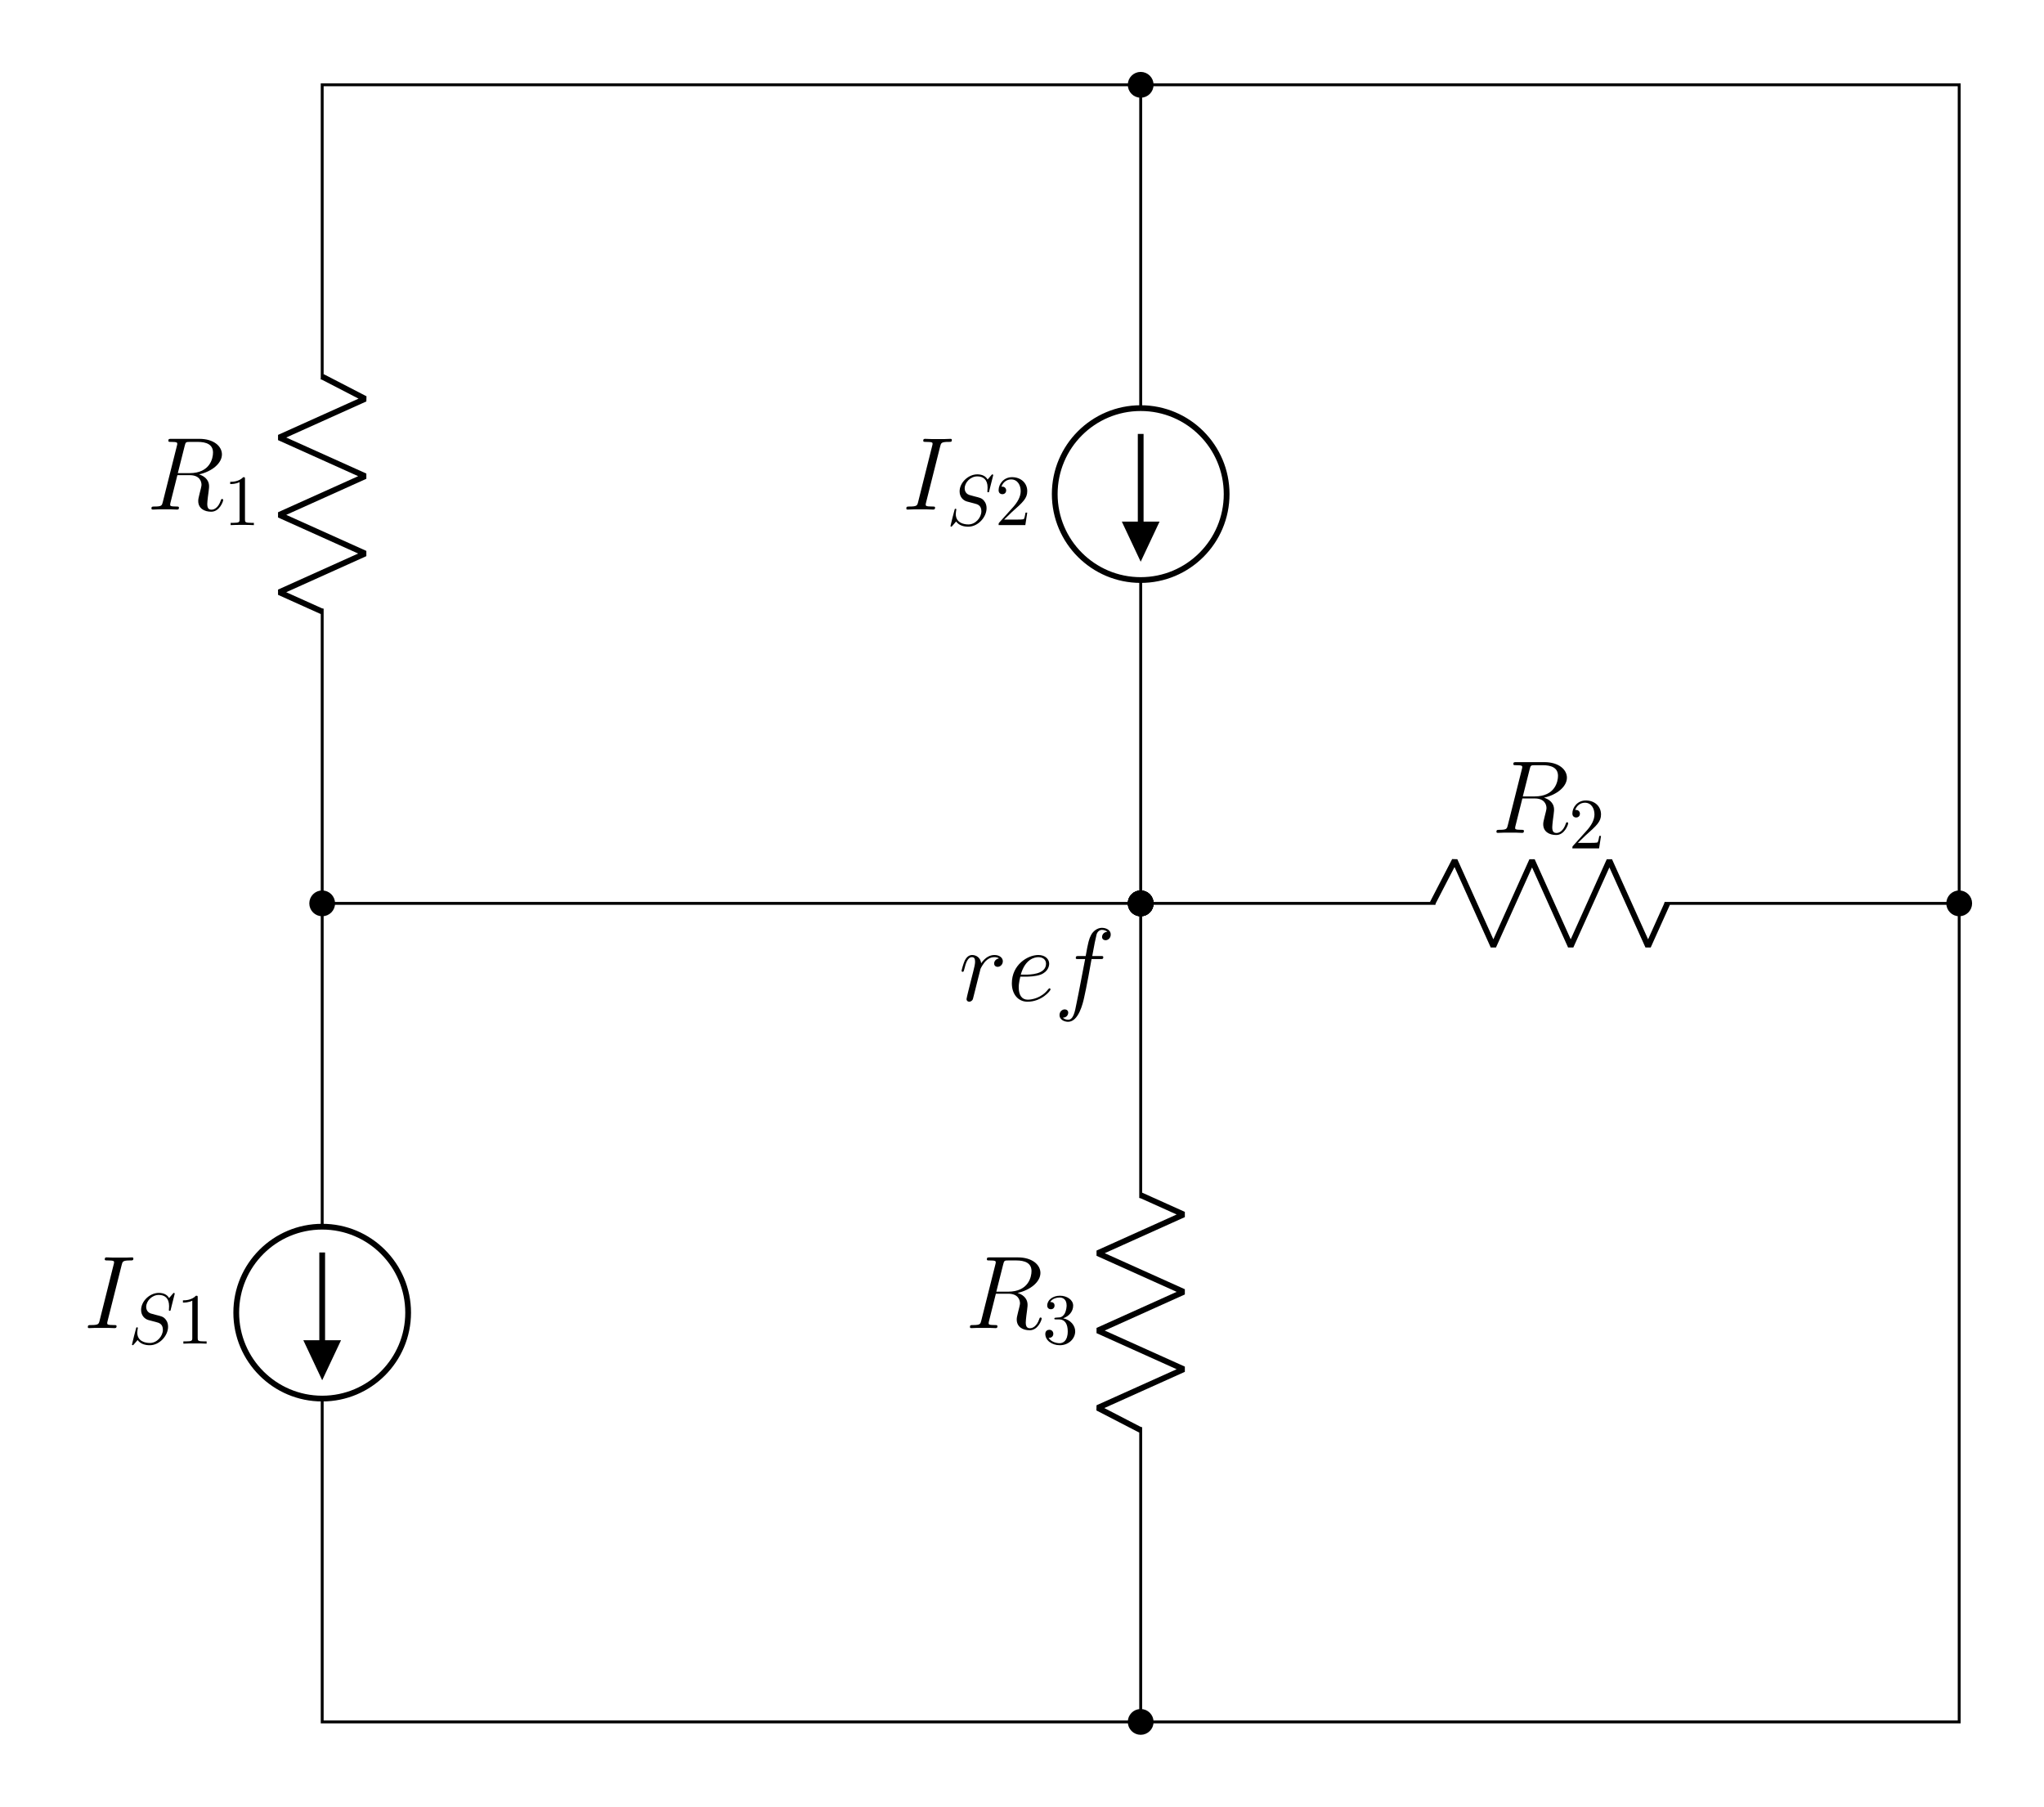
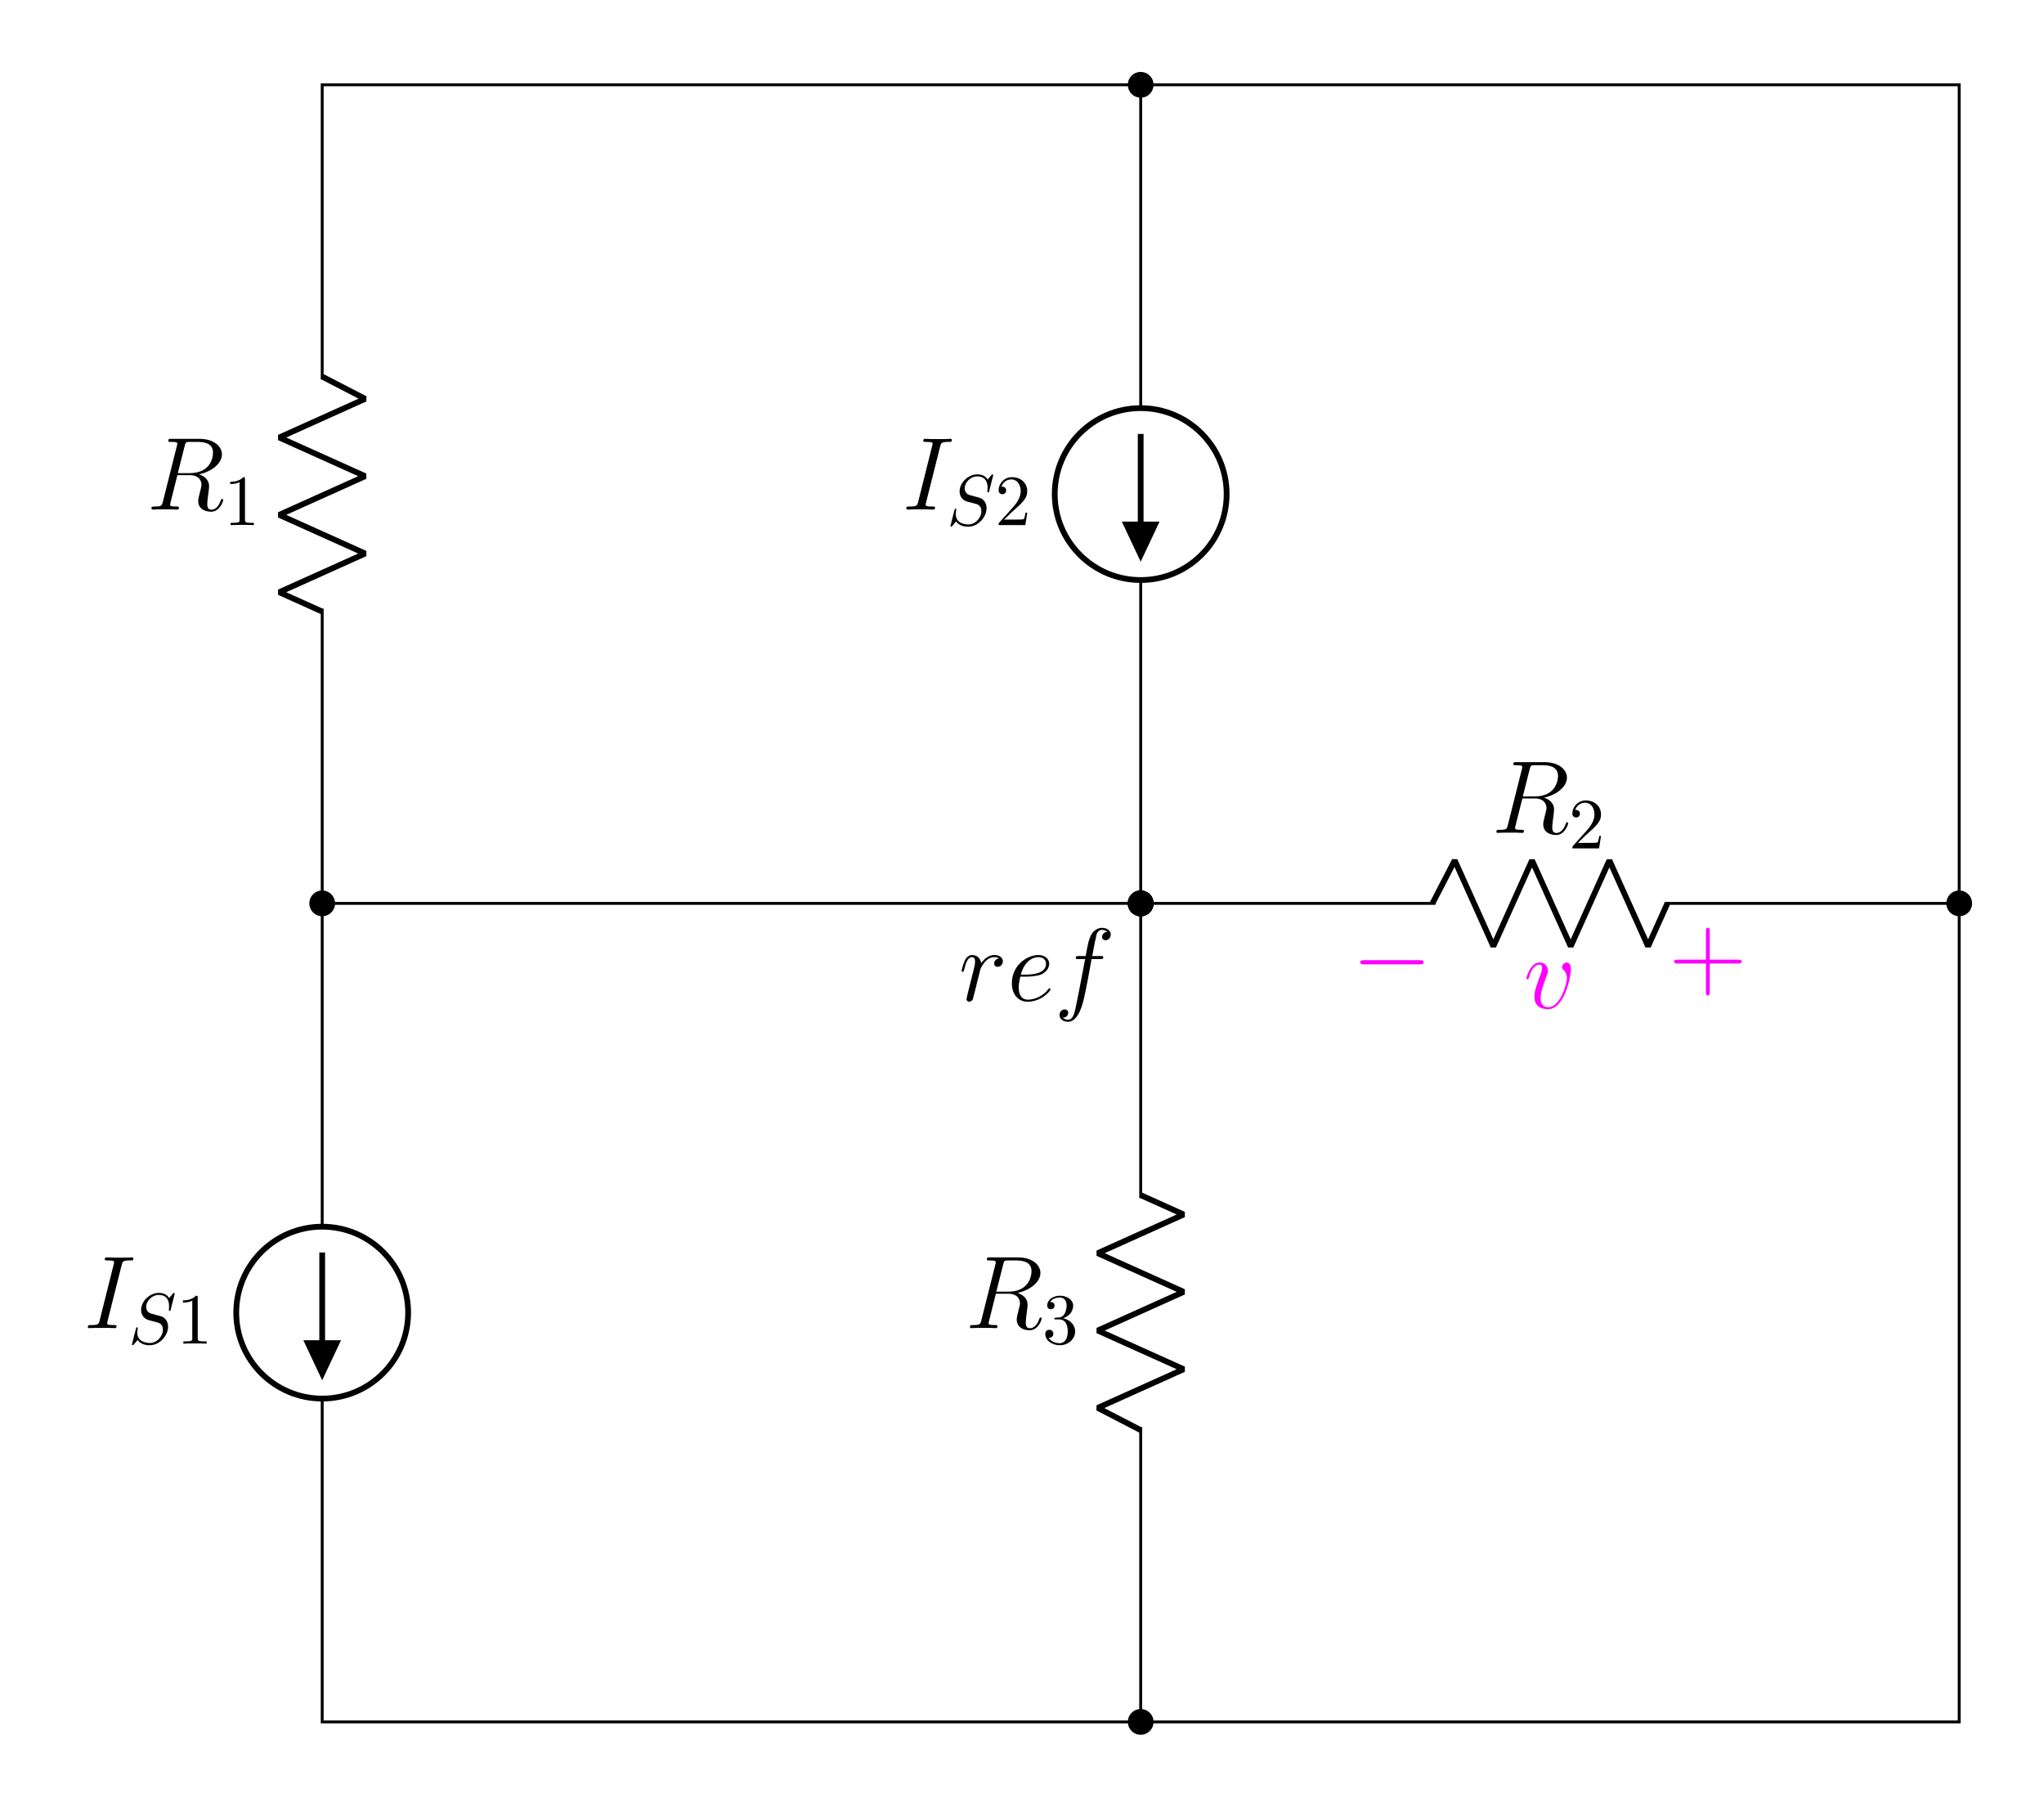
<svg xmlns="http://www.w3.org/2000/svg" xmlns:xlink="http://www.w3.org/1999/xlink" width="283.155pt" height="250.27pt" viewBox="0 0 283.155 250.27" version="1.1">
  <defs>
    <g>
      <symbol overflow="visible" id="glyph0-0">
        <path style="stroke:none;" d="" />
      </symbol>
      <symbol overflow="visible" id="glyph0-1">
        <path style="stroke:none;" d="M 5.578 -5.859 C 5.141 -5.781 4.906 -5.469 4.906 -5.156 C 4.906 -4.812 5.172 -4.688 5.375 -4.688 C 5.781 -4.688 6.109 -5.031 6.109 -5.469 C 6.109 -5.922 5.672 -6.328 4.953 -6.328 C 4.375 -6.328 3.719 -6.062 3.109 -5.188 C 3.016 -5.953 2.438 -6.328 1.859 -6.328 C 1.312 -6.328 1.016 -5.891 0.844 -5.578 C 0.609 -5.062 0.391 -4.203 0.391 -4.125 C 0.391 -4.078 0.438 -4 0.547 -4 C 0.656 -4 0.672 -4.016 0.766 -4.344 C 0.969 -5.203 1.25 -6.031 1.828 -6.031 C 2.172 -6.031 2.266 -5.797 2.266 -5.375 C 2.266 -5.062 2.125 -4.5 2.016 -4.062 L 1.625 -2.516 C 1.562 -2.234 1.406 -1.594 1.328 -1.328 C 1.234 -0.969 1.078 -0.281 1.078 -0.219 C 1.078 -0.016 1.234 0.141 1.453 0.141 C 1.609 0.141 1.875 0.047 1.969 -0.25 C 2.016 -0.359 2.531 -2.531 2.625 -2.859 C 2.703 -3.172 2.781 -3.469 2.859 -3.781 C 2.906 -3.984 2.969 -4.219 3.016 -4.406 C 3.062 -4.531 3.438 -5.234 3.797 -5.547 C 3.969 -5.703 4.344 -6.031 4.938 -6.031 C 5.156 -6.031 5.391 -6 5.578 -5.859 Z M 5.578 -5.859 " />
      </symbol>
      <symbol overflow="visible" id="glyph0-2">
        <path style="stroke:none;" d="M 2.562 -3.328 C 2.953 -3.328 3.938 -3.359 4.625 -3.609 C 5.703 -4.031 5.812 -4.859 5.812 -5.125 C 5.812 -5.75 5.266 -6.328 4.312 -6.328 C 2.812 -6.328 0.641 -4.969 0.641 -2.406 C 0.641 -0.906 1.5 0.141 2.812 0.141 C 4.766 0.141 6 -1.375 6 -1.562 C 6 -1.656 5.906 -1.719 5.859 -1.719 C 5.812 -1.719 5.797 -1.703 5.672 -1.578 C 4.75 -0.359 3.391 -0.141 2.844 -0.141 C 2.016 -0.141 1.594 -0.781 1.594 -1.844 C 1.594 -2.047 1.594 -2.406 1.812 -3.328 Z M 1.875 -3.609 C 2.5 -5.828 3.859 -6.031 4.312 -6.031 C 4.953 -6.031 5.375 -5.672 5.375 -5.125 C 5.375 -3.609 3.078 -3.609 2.484 -3.609 Z M 1.875 -3.609 " />
      </symbol>
      <symbol overflow="visible" id="glyph0-3">
        <path style="stroke:none;" d="M 6.391 -5.766 C 6.688 -5.766 6.797 -5.766 6.797 -6.031 C 6.797 -6.188 6.688 -6.188 6.422 -6.188 L 5.266 -6.188 C 5.531 -7.656 5.734 -8.672 5.859 -9.141 C 5.938 -9.484 6.234 -9.812 6.609 -9.812 C 6.906 -9.812 7.219 -9.688 7.359 -9.547 C 6.797 -9.5 6.625 -9.078 6.625 -8.828 C 6.625 -8.547 6.844 -8.375 7.109 -8.375 C 7.406 -8.375 7.828 -8.625 7.828 -9.172 C 7.828 -9.766 7.234 -10.094 6.594 -10.094 C 5.984 -10.094 5.375 -9.641 5.094 -9.078 C 4.828 -8.578 4.688 -8.062 4.359 -6.188 L 3.406 -6.188 C 3.125 -6.188 2.984 -6.188 2.984 -5.922 C 2.984 -5.766 3.062 -5.766 3.359 -5.766 L 4.281 -5.766 C 4.016 -4.438 3.422 -1.188 3.094 0.344 C 2.859 1.594 2.641 2.641 1.922 2.641 C 1.875 2.641 1.469 2.641 1.203 2.359 C 1.938 2.312 1.938 1.672 1.938 1.656 C 1.938 1.375 1.719 1.203 1.453 1.203 C 1.156 1.203 0.734 1.453 0.734 2 C 0.734 2.609 1.359 2.922 1.922 2.922 C 3.391 2.922 3.984 0.297 4.141 -0.422 C 4.406 -1.516 5.109 -5.328 5.172 -5.766 Z M 6.391 -5.766 " />
      </symbol>
      <symbol overflow="visible" id="glyph0-4">
        <path style="stroke:none;" d="M 5.281 -8.734 C 5.406 -9.234 5.438 -9.375 6.484 -9.375 C 6.797 -9.375 6.906 -9.375 6.906 -9.656 C 6.906 -9.797 6.75 -9.797 6.719 -9.797 C 6.453 -9.797 6.141 -9.766 5.875 -9.766 L 4.109 -9.766 C 3.828 -9.766 3.5 -9.797 3.219 -9.797 C 3.094 -9.797 2.938 -9.797 2.938 -9.531 C 2.938 -9.375 3.062 -9.375 3.344 -9.375 C 4.234 -9.375 4.234 -9.266 4.234 -9.109 C 4.234 -9.016 4.203 -8.922 4.172 -8.797 L 2.234 -1.062 C 2.109 -0.562 2.078 -0.422 1.031 -0.422 C 0.719 -0.422 0.594 -0.422 0.594 -0.141 C 0.594 0 0.734 0 0.797 0 C 1.062 0 1.375 -0.031 1.641 -0.031 L 3.406 -0.031 C 3.688 -0.031 4 0 4.281 0 C 4.406 0 4.578 0 4.578 -0.266 C 4.578 -0.422 4.484 -0.422 4.172 -0.422 C 3.281 -0.422 3.281 -0.531 3.281 -0.703 C 3.281 -0.734 3.281 -0.797 3.344 -1.031 Z M 5.281 -8.734 " />
      </symbol>
      <symbol overflow="visible" id="glyph0-5">
        <path style="stroke:none;" d="M 5.281 -8.828 C 5.406 -9.359 5.469 -9.375 6.031 -9.375 L 7.062 -9.375 C 8.297 -9.375 9.203 -9.016 9.203 -7.891 C 9.203 -7.156 8.828 -5.047 5.953 -5.047 L 4.328 -5.047 Z M 7.266 -4.875 C 9.047 -5.266 10.438 -6.406 10.438 -7.641 C 10.438 -8.766 9.312 -9.797 7.312 -9.797 L 3.422 -9.797 C 3.141 -9.797 3.016 -9.797 3.016 -9.531 C 3.016 -9.375 3.109 -9.375 3.391 -9.375 C 4.25 -9.375 4.25 -9.266 4.25 -9.109 C 4.25 -9.078 4.25 -9 4.188 -8.781 L 2.25 -1.062 C 2.125 -0.562 2.094 -0.422 1.109 -0.422 C 0.781 -0.422 0.672 -0.422 0.672 -0.141 C 0.672 0 0.828 0 0.875 0 C 1.141 0 1.438 -0.031 1.703 -0.031 L 3.406 -0.031 C 3.656 -0.031 3.953 0 4.219 0 C 4.328 0 4.484 0 4.484 -0.266 C 4.484 -0.422 4.359 -0.422 4.141 -0.422 C 3.266 -0.422 3.266 -0.531 3.266 -0.672 C 3.266 -0.688 3.266 -0.781 3.297 -0.906 L 4.266 -4.766 L 5.984 -4.766 C 7.344 -4.766 7.609 -3.906 7.609 -3.422 C 7.609 -3.219 7.453 -2.656 7.359 -2.281 C 7.203 -1.625 7.156 -1.469 7.156 -1.188 C 7.156 -0.172 7.984 0.297 8.953 0.297 C 10.109 0.297 10.609 -1.125 10.609 -1.312 C 10.609 -1.422 10.547 -1.469 10.453 -1.469 C 10.344 -1.469 10.312 -1.375 10.281 -1.266 C 9.938 -0.25 9.359 0.016 9 0.016 C 8.641 0.016 8.406 -0.141 8.406 -0.781 C 8.406 -1.141 8.578 -2.438 8.594 -2.516 C 8.656 -3.047 8.656 -3.094 8.656 -3.219 C 8.656 -4.266 7.812 -4.703 7.266 -4.875 Z M 7.266 -4.875 " />
      </symbol>
+       <symbol overflow="visible" id="glyph0-6">
+         <path style="stroke:none;" d="M 6.562 -5.359 C 6.562 -6.266 6.094 -6.328 5.984 -6.328 C 5.641 -6.328 5.328 -5.984 5.328 -5.688 C 5.328 -5.516 5.422 -5.422 5.484 -5.359 C 5.625 -5.234 6 -4.844 6 -4.109 C 6 -3.5 5.141 -0.141 3.406 -0.141 C 2.531 -0.141 2.359 -0.875 2.359 -1.406 C 2.359 -2.125 2.703 -3.125 3.078 -4.156 C 3.312 -4.75 3.375 -4.891 3.375 -5.172 C 3.375 -5.781 2.938 -6.328 2.234 -6.328 C 0.922 -6.328 0.391 -4.25 0.391 -4.125 C 0.391 -4.078 0.438 -4 0.547 -4 C 0.672 -4 0.688 -4.062 0.75 -4.266 C 1.094 -5.5 1.656 -6.031 2.188 -6.031 C 2.328 -6.031 2.562 -6.031 2.562 -5.562 C 2.562 -5.188 2.406 -4.781 2.188 -4.234 C 1.5 -2.391 1.5 -1.953 1.5 -1.609 C 1.5 -1.297 1.547 -0.703 2 -0.297 C 2.516 0.141 3.234 0.141 3.359 0.141 C 5.734 0.141 6.562 -4.547 6.562 -5.359 Z M 6.562 -5.359 " />
+       </symbol>
      <symbol overflow="visible" id="glyph1-0">
        <path style="stroke:none;" d="" />
      </symbol>
      <symbol overflow="visible" id="glyph1-1">
        <path style="stroke:none;" d="M 6.438 -6.922 C 6.438 -6.953 6.406 -7.031 6.312 -7.031 C 6.266 -7.031 6.266 -7.016 6.141 -6.875 L 5.656 -6.312 C 5.406 -6.781 4.891 -7.031 4.234 -7.031 C 2.969 -7.031 1.781 -5.875 1.781 -4.672 C 1.781 -3.875 2.297 -3.406 2.812 -3.266 L 3.875 -2.984 C 4.25 -2.891 4.797 -2.734 4.797 -1.922 C 4.797 -1.031 3.984 -0.094 3 -0.094 C 2.359 -0.094 1.25 -0.312 1.25 -1.547 C 1.25 -1.781 1.312 -2.031 1.312 -2.078 C 1.328 -2.125 1.328 -2.141 1.328 -2.156 C 1.328 -2.25 1.266 -2.266 1.219 -2.266 C 1.172 -2.266 1.141 -2.25 1.109 -2.219 C 1.078 -2.188 0.516 0.094 0.516 0.125 C 0.516 0.172 0.562 0.219 0.625 0.219 C 0.672 0.219 0.688 0.203 0.812 0.062 L 1.297 -0.5 C 1.719 0.078 2.406 0.219 2.984 0.219 C 4.344 0.219 5.516 -1.109 5.516 -2.344 C 5.516 -3.031 5.172 -3.375 5.031 -3.516 C 4.797 -3.734 4.641 -3.781 3.766 -4 C 3.531 -4.062 3.188 -4.172 3.094 -4.188 C 2.828 -4.281 2.484 -4.562 2.484 -5.094 C 2.484 -5.906 3.281 -6.75 4.234 -6.75 C 5.047 -6.75 5.656 -6.312 5.656 -5.203 C 5.656 -4.891 5.625 -4.703 5.625 -4.641 C 5.625 -4.641 5.625 -4.547 5.734 -4.547 C 5.844 -4.547 5.859 -4.578 5.891 -4.75 Z M 6.438 -6.922 " />
      </symbol>
      <symbol overflow="visible" id="glyph2-0">
        <path style="stroke:none;" d="" />
      </symbol>
      <symbol overflow="visible" id="glyph2-1">
        <path style="stroke:none;" d="M 2.938 -6.375 C 2.938 -6.625 2.938 -6.641 2.703 -6.641 C 2.078 -6 1.203 -6 0.891 -6 L 0.891 -5.688 C 1.094 -5.688 1.672 -5.688 2.188 -5.953 L 2.188 -0.781 C 2.188 -0.422 2.156 -0.312 1.266 -0.312 L 0.953 -0.312 L 0.953 0 C 1.297 -0.031 2.156 -0.031 2.562 -0.031 C 2.953 -0.031 3.828 -0.031 4.172 0 L 4.172 -0.312 L 3.859 -0.312 C 2.953 -0.312 2.938 -0.422 2.938 -0.781 Z M 2.938 -6.375 " />
      </symbol>
      <symbol overflow="visible" id="glyph2-2">
        <path style="stroke:none;" d="M 2.891 -3.516 C 3.703 -3.781 4.281 -4.469 4.281 -5.266 C 4.281 -6.078 3.406 -6.641 2.453 -6.641 C 1.453 -6.641 0.688 -6.047 0.688 -5.281 C 0.688 -4.953 0.906 -4.766 1.203 -4.766 C 1.5 -4.766 1.703 -4.984 1.703 -5.281 C 1.703 -5.766 1.234 -5.766 1.094 -5.766 C 1.391 -6.266 2.047 -6.391 2.406 -6.391 C 2.828 -6.391 3.375 -6.172 3.375 -5.281 C 3.375 -5.156 3.344 -4.578 3.094 -4.141 C 2.797 -3.656 2.453 -3.625 2.203 -3.625 C 2.125 -3.609 1.891 -3.594 1.812 -3.594 C 1.734 -3.578 1.672 -3.562 1.672 -3.469 C 1.672 -3.359 1.734 -3.359 1.906 -3.359 L 2.344 -3.359 C 3.156 -3.359 3.531 -2.688 3.531 -1.703 C 3.531 -0.344 2.844 -0.062 2.406 -0.062 C 1.969 -0.062 1.219 -0.234 0.875 -0.812 C 1.219 -0.766 1.531 -0.984 1.531 -1.359 C 1.531 -1.719 1.266 -1.922 0.984 -1.922 C 0.734 -1.922 0.422 -1.781 0.422 -1.344 C 0.422 -0.438 1.344 0.219 2.438 0.219 C 3.656 0.219 4.562 -0.688 4.562 -1.703 C 4.562 -2.516 3.922 -3.297 2.891 -3.516 Z M 2.891 -3.516 " />
      </symbol>
      <symbol overflow="visible" id="glyph2-3">
        <path style="stroke:none;" d="M 1.266 -0.766 L 2.328 -1.797 C 3.875 -3.172 4.469 -3.703 4.469 -4.703 C 4.469 -5.844 3.578 -6.641 2.359 -6.641 C 1.234 -6.641 0.5 -5.719 0.5 -4.828 C 0.5 -4.281 1 -4.281 1.031 -4.281 C 1.203 -4.281 1.547 -4.391 1.547 -4.812 C 1.547 -5.062 1.359 -5.328 1.016 -5.328 C 0.938 -5.328 0.922 -5.328 0.891 -5.312 C 1.109 -5.969 1.656 -6.328 2.234 -6.328 C 3.141 -6.328 3.562 -5.516 3.562 -4.703 C 3.562 -3.906 3.078 -3.125 2.516 -2.5 L 0.609 -0.375 C 0.5 -0.266 0.5 -0.234 0.5 0 L 4.203 0 L 4.469 -1.734 L 4.234 -1.734 C 4.172 -1.438 4.109 -1 4 -0.844 C 3.938 -0.766 3.281 -0.766 3.062 -0.766 Z M 1.266 -0.766 " />
+       </symbol>
+       <symbol overflow="visible" id="glyph3-0">
+         <path style="stroke:none;" d="" />
+       </symbol>
+       <symbol overflow="visible" id="glyph3-1">
+         <path style="stroke:none;" d="M 5.719 -3.312 L 9.688 -3.312 C 9.891 -3.312 10.141 -3.312 10.141 -3.578 C 10.141 -3.844 9.891 -3.844 9.688 -3.844 L 5.719 -3.844 L 5.719 -7.797 C 5.719 -8 5.719 -8.266 5.469 -8.266 C 5.188 -8.266 5.188 -8.016 5.188 -7.797 L 5.188 -3.844 L 1.234 -3.844 C 1.031 -3.844 0.781 -3.844 0.781 -3.578 C 0.781 -3.312 1.016 -3.312 1.234 -3.312 L 5.188 -3.312 L 5.188 0.641 C 5.188 0.844 5.188 1.109 5.453 1.109 C 5.719 1.109 5.719 0.859 5.719 0.641 Z M 5.719 -3.312 " />
+       </symbol>
+       <symbol overflow="visible" id="glyph4-0">
+         <path style="stroke:none;" d="" />
+       </symbol>
+       <symbol overflow="visible" id="glyph4-1">
+         <path style="stroke:none;" d="M 9.453 -3.297 C 9.703 -3.297 9.953 -3.297 9.953 -3.578 C 9.953 -3.875 9.703 -3.875 9.453 -3.875 L 1.688 -3.875 C 1.453 -3.875 1.188 -3.875 1.188 -3.578 C 1.188 -3.297 1.453 -3.297 1.688 -3.297 Z M 9.453 -3.297 " />
      </symbol>
    </g>
  </defs>
  <g id="surface1">
    <path style="fill:none;stroke-width:0.399;stroke-linecap:butt;stroke-linejoin:miter;stroke:rgb(0%,0%,0%);stroke-opacity:1;stroke-miterlimit:10;" d="M -0 -0.002 L -0.2 -0.002 M -0 -0.002 L -56.692 -0.002 M -56.692 -0.002 L -113.387 -0.002 M -113.188 -0.002 L -113.387 -0.002 L -113.387 -0.201 M -113.387 -0.002 L -113.387 -44.787 M -113.387 -68.599 L -113.387 -113.388 M -113.387 -113.189 L -113.387 -113.388 L -113.188 -113.388 M -113.387 -113.388 L -56.692 -113.388 M -56.692 -113.388 L -0 -113.388 M -0.2 -113.388 L -0 -113.388 L -0 -113.189 M -0 -113.388 L -0 -72.568 M -0 -40.818 L -0 -0.002 M -0 -0.201 L -0 -0.002 L 0.199 -0.002 M -0 -0.002 L 40.82 -0.002 M 72.566 -0.002 L 113.386 -0.002 M 113.187 -0.002 L 113.386 -0.002 L 113.386 -0.201 M 113.386 -0.002 L 113.386 -56.693 M 113.386 -56.693 L 113.386 -113.388 M 113.386 -113.189 L 113.386 -113.388 L 113.187 -113.388 M 113.386 -113.388 L 56.695 -113.388 M 56.695 -113.388 L -0 -113.388 M 0.199 -113.388 L -0 -113.388 M 113.386 -0.002 L 113.386 0.198 M 113.386 -0.002 L 113.386 56.694 M 113.386 56.694 L 113.386 113.389 M 113.386 113.19 L 113.386 113.389 L 113.187 113.389 M 113.386 113.389 L 56.695 113.389 M 56.695 113.389 L -0 113.389 M 0.199 113.389 L -0 113.389 L -0 113.19 M -0 113.389 L -0 68.6 M -0 44.787 L -0 -0.002 M -0 0.198 L -0 -0.002 M -0 113.389 L -0.2 113.389 M -0 113.389 L -56.692 113.389 M -56.692 113.389 L -113.387 113.389 M -113.188 113.389 L -113.387 113.389 L -113.387 113.19 M -113.387 113.389 L -113.387 72.569 M -113.387 40.819 L -113.387 -0.002 M -113.387 0.198 L -113.387 -0.002 " transform="matrix(1,0,0,-1,158.02,125.135)" />
    <g style="fill:rgb(0%,0%,0%);fill-opacity:1;">
      <use xlink:href="#glyph0-1" x="132.813" y="138.618" />
    </g>
    <g style="fill:rgb(0%,0%,0%);fill-opacity:1;">
      <use xlink:href="#glyph0-2" x="139.531" y="138.618" />
      <use xlink:href="#glyph0-3" x="146.042" y="138.618" />
    </g>
    <path style="fill-rule:nonzero;fill:rgb(0%,0%,0%);fill-opacity:1;stroke-width:0.399;stroke-linecap:butt;stroke-linejoin:miter;stroke:rgb(0%,0%,0%);stroke-opacity:1;stroke-miterlimit:10;" d="M 1.585 -0.002 C 1.585 0.877 0.878 1.588 -0 1.588 C -0.875 1.588 -1.586 0.877 -1.586 -0.002 C -1.586 -0.877 -0.875 -1.588 -0 -1.588 C 0.878 -1.588 1.585 -0.877 1.585 -0.002 Z M 1.585 -0.002 " transform="matrix(1,0,0,-1,158.02,125.135)" />
    <path style="fill-rule:nonzero;fill:rgb(0%,0%,0%);fill-opacity:1;stroke-width:0.399;stroke-linecap:butt;stroke-linejoin:miter;stroke:rgb(0%,0%,0%);stroke-opacity:1;stroke-miterlimit:10;" d="M -111.801 -0.002 C -111.801 0.877 -112.512 1.588 -113.387 1.588 C -114.262 1.588 -114.973 0.877 -114.973 -0.002 C -114.973 -0.877 -114.262 -1.588 -113.387 -1.588 C -112.512 -1.588 -111.801 -0.877 -111.801 -0.002 Z M -111.801 -0.002 " transform="matrix(1,0,0,-1,158.02,125.135)" />
    <path style="fill:none;stroke-width:0.797;stroke-linecap:butt;stroke-linejoin:miter;stroke:rgb(0%,0%,0%);stroke-opacity:1;stroke-miterlimit:10;" d="M -101.481 -56.693 C -101.481 -50.119 -106.813 -44.787 -113.387 -44.787 C -119.961 -44.787 -125.293 -50.119 -125.293 -56.693 C -125.293 -63.267 -119.961 -68.599 -113.387 -68.599 C -106.813 -68.599 -101.481 -63.267 -101.481 -56.693 Z M -101.481 -56.693 " transform="matrix(1,0,0,-1,158.02,125.135)" />
    <path style="fill:none;stroke-width:0.797;stroke-linecap:butt;stroke-linejoin:miter;stroke:rgb(0%,0%,0%);stroke-opacity:1;stroke-miterlimit:10;" d="M -113.387 -48.361 L -113.387 -65.029 " transform="matrix(1,0,0,-1,158.02,125.135)" />
    <path style="fill-rule:nonzero;fill:rgb(0%,0%,0%);fill-opacity:1;stroke-width:0.797;stroke-linecap:butt;stroke-linejoin:miter;stroke:rgb(0%,0%,0%);stroke-opacity:1;stroke-miterlimit:10;" d="M -113.387 -60.912 L -115.372 -60.912 L -113.387 -65.127 L -111.403 -60.912 L -113.387 -60.912 " transform="matrix(1,0,0,-1,158.02,125.135)" />
    <g style="fill:rgb(0%,0%,0%);fill-opacity:1;">
      <use xlink:href="#glyph0-4" x="11.571" y="183.973" />
    </g>
    <g style="fill:rgb(0%,0%,0%);fill-opacity:1;">
      <use xlink:href="#glyph1-1" x="17.767" y="186.125" />
    </g>
    <g style="fill:rgb(0%,0%,0%);fill-opacity:1;">
      <use xlink:href="#glyph2-1" x="24.45" y="186.125" />
    </g>
    <path style="fill:none;stroke-width:0.797;stroke-linecap:butt;stroke-linejoin:bevel;stroke:rgb(0%,0%,0%);stroke-opacity:1;stroke-miterlimit:10;" d="M -0 -72.967 L -5.954 -69.888 L 5.953 -64.533 L -5.954 -59.174 L 5.953 -53.814 L -5.954 -48.459 L 5.953 -43.099 L -0 -40.42 " transform="matrix(1,0,0,-1,158.02,125.135)" />
    <path style="fill-rule:nonzero;fill:rgb(0%,0%,0%);fill-opacity:1;stroke-width:0.399;stroke-linecap:butt;stroke-linejoin:miter;stroke:rgb(0%,0%,0%);stroke-opacity:1;stroke-miterlimit:10;" d="M 1.585 -113.388 C 1.585 -112.51 0.878 -111.799 -0 -111.799 C -0.875 -111.799 -1.586 -112.51 -1.586 -113.388 C -1.586 -114.263 -0.875 -114.974 -0 -114.974 C 0.878 -114.974 1.585 -114.263 1.585 -113.388 Z M 1.585 -113.388 " transform="matrix(1,0,0,-1,158.02,125.135)" />
    <path style="fill-rule:nonzero;fill:rgb(0%,0%,0%);fill-opacity:1;stroke-width:0.399;stroke-linecap:butt;stroke-linejoin:miter;stroke:rgb(0%,0%,0%);stroke-opacity:1;stroke-miterlimit:10;" d="M 1.585 -0.002 C 1.585 0.877 0.878 1.588 -0 1.588 C -0.875 1.588 -1.586 0.877 -1.586 -0.002 C -1.586 -0.877 -0.875 -1.588 -0 -1.588 C 0.878 -1.588 1.585 -0.877 1.585 -0.002 Z M 1.585 -0.002 " transform="matrix(1,0,0,-1,158.02,125.135)" />
    <g style="fill:rgb(0%,0%,0%);fill-opacity:1;">
      <use xlink:href="#glyph0-5" x="133.692" y="183.973" />
    </g>
    <g style="fill:rgb(0%,0%,0%);fill-opacity:1;">
      <use xlink:href="#glyph2-2" x="144.384" y="186.125" />
    </g>
    <path style="fill:none;stroke-width:0.797;stroke-linecap:butt;stroke-linejoin:bevel;stroke:rgb(0%,0%,0%);stroke-opacity:1;stroke-miterlimit:10;" d="M 40.421 -0.002 L 43.5 5.951 L 48.855 -5.951 L 54.214 5.951 L 59.57 -5.951 L 64.929 5.951 L 70.289 -5.951 L 72.964 -0.002 " transform="matrix(1,0,0,-1,158.02,125.135)" />
    <path style="fill-rule:nonzero;fill:rgb(0%,0%,0%);fill-opacity:1;stroke-width:0.399;stroke-linecap:butt;stroke-linejoin:miter;stroke:rgb(0%,0%,0%);stroke-opacity:1;stroke-miterlimit:10;" d="M 1.585 -0.002 C 1.585 0.877 0.878 1.588 -0 1.588 C -0.875 1.588 -1.586 0.877 -1.586 -0.002 C -1.586 -0.877 -0.875 -1.588 -0 -1.588 C 0.878 -1.588 1.585 -0.877 1.585 -0.002 Z M 1.585 -0.002 " transform="matrix(1,0,0,-1,158.02,125.135)" />
    <path style="fill-rule:nonzero;fill:rgb(0%,0%,0%);fill-opacity:1;stroke-width:0.399;stroke-linecap:butt;stroke-linejoin:miter;stroke:rgb(0%,0%,0%);stroke-opacity:1;stroke-miterlimit:10;" d="M 114.976 -0.002 C 114.976 0.877 114.265 1.588 113.386 1.588 C 112.511 1.588 111.8 0.877 111.8 -0.002 C 111.8 -0.877 112.511 -1.588 113.386 -1.588 C 114.265 -1.588 114.976 -0.877 114.976 -0.002 Z M 114.976 -0.002 " transform="matrix(1,0,0,-1,158.02,125.135)" />
    <g style="fill:rgb(0%,0%,0%);fill-opacity:1;">
      <use xlink:href="#glyph0-5" x="206.627" y="115.37" />
    </g>
    <g style="fill:rgb(0%,0%,0%);fill-opacity:1;">
      <use xlink:href="#glyph2-3" x="217.319" y="117.522" />
    </g>
    <path style="fill:none;stroke-width:0.797;stroke-linecap:butt;stroke-linejoin:miter;stroke:rgb(0%,0%,0%);stroke-opacity:1;stroke-miterlimit:10;" d="M 11.906 56.694 C 11.906 63.268 6.574 68.6 -0 68.6 C -6.575 68.6 -11.907 63.268 -11.907 56.694 C -11.907 50.119 -6.575 44.787 -0 44.787 C 6.574 44.787 11.906 50.119 11.906 56.694 Z M 11.906 56.694 " transform="matrix(1,0,0,-1,158.02,125.135)" />
    <path style="fill:none;stroke-width:0.797;stroke-linecap:butt;stroke-linejoin:miter;stroke:rgb(0%,0%,0%);stroke-opacity:1;stroke-miterlimit:10;" d="M -0 65.026 L -0 48.362 " transform="matrix(1,0,0,-1,158.02,125.135)" />
    <path style="fill-rule:nonzero;fill:rgb(0%,0%,0%);fill-opacity:1;stroke-width:0.797;stroke-linecap:butt;stroke-linejoin:miter;stroke:rgb(0%,0%,0%);stroke-opacity:1;stroke-miterlimit:10;" d="M -0 52.479 L -1.985 52.479 L -0 48.26 L 1.984 52.479 L -0 52.479 " transform="matrix(1,0,0,-1,158.02,125.135)" />
    <path style="fill-rule:nonzero;fill:rgb(0%,0%,0%);fill-opacity:1;stroke-width:0.399;stroke-linecap:butt;stroke-linejoin:miter;stroke:rgb(0%,0%,0%);stroke-opacity:1;stroke-miterlimit:10;" d="M 1.585 113.389 C 1.585 114.264 0.878 114.975 -0 114.975 C -0.875 114.975 -1.586 114.264 -1.586 113.389 C -1.586 112.51 -0.875 111.799 -0 111.799 C 0.878 111.799 1.585 112.51 1.585 113.389 Z M 1.585 113.389 " transform="matrix(1,0,0,-1,158.02,125.135)" />
    <path style="fill-rule:nonzero;fill:rgb(0%,0%,0%);fill-opacity:1;stroke-width:0.399;stroke-linecap:butt;stroke-linejoin:miter;stroke:rgb(0%,0%,0%);stroke-opacity:1;stroke-miterlimit:10;" d="M 1.585 -0.002 C 1.585 0.877 0.878 1.588 -0 1.588 C -0.875 1.588 -1.586 0.877 -1.586 -0.002 C -1.586 -0.877 -0.875 -1.588 -0 -1.588 C 0.878 -1.588 1.585 -0.877 1.585 -0.002 Z M 1.585 -0.002 " transform="matrix(1,0,0,-1,158.02,125.135)" />
    <g style="fill:rgb(0%,0%,0%);fill-opacity:1;">
      <use xlink:href="#glyph0-4" x="124.957" y="70.587" />
    </g>
    <g style="fill:rgb(0%,0%,0%);fill-opacity:1;">
      <use xlink:href="#glyph1-1" x="131.153" y="72.739" />
    </g>
    <g style="fill:rgb(0%,0%,0%);fill-opacity:1;">
      <use xlink:href="#glyph2-3" x="137.836" y="72.739" />
    </g>
    <path style="fill:none;stroke-width:0.797;stroke-linecap:butt;stroke-linejoin:bevel;stroke:rgb(0%,0%,0%);stroke-opacity:1;stroke-miterlimit:10;" d="M -113.387 72.967 L -107.434 69.889 L -119.34 64.53 L -107.434 59.174 L -119.34 53.815 L -107.434 48.459 L -119.34 43.1 L -113.387 40.42 " transform="matrix(1,0,0,-1,158.02,125.135)" />
    <g style="fill:rgb(0%,0%,0%);fill-opacity:1;">
      <use xlink:href="#glyph0-5" x="20.306" y="70.587" />
    </g>
    <g style="fill:rgb(0%,0%,0%);fill-opacity:1;">
      <use xlink:href="#glyph2-1" x="30.998" y="72.739" />
    </g>
+     <g style="fill:rgb(100%,0%,100%);fill-opacity:1;">
+       <use xlink:href="#glyph3-1" x="231.134" y="136.778" />
+     </g>
+     <g style="fill:rgb(100%,0%,100%);fill-opacity:1;">
+       <use xlink:href="#glyph4-1" x="187.25" y="136.878" />
+     </g>
+     <g style="fill:rgb(100%,0%,100%);fill-opacity:1;">
+       <use xlink:href="#glyph0-6" x="211.06" y="139.655" />
+     </g>
  </g>
</svg>
